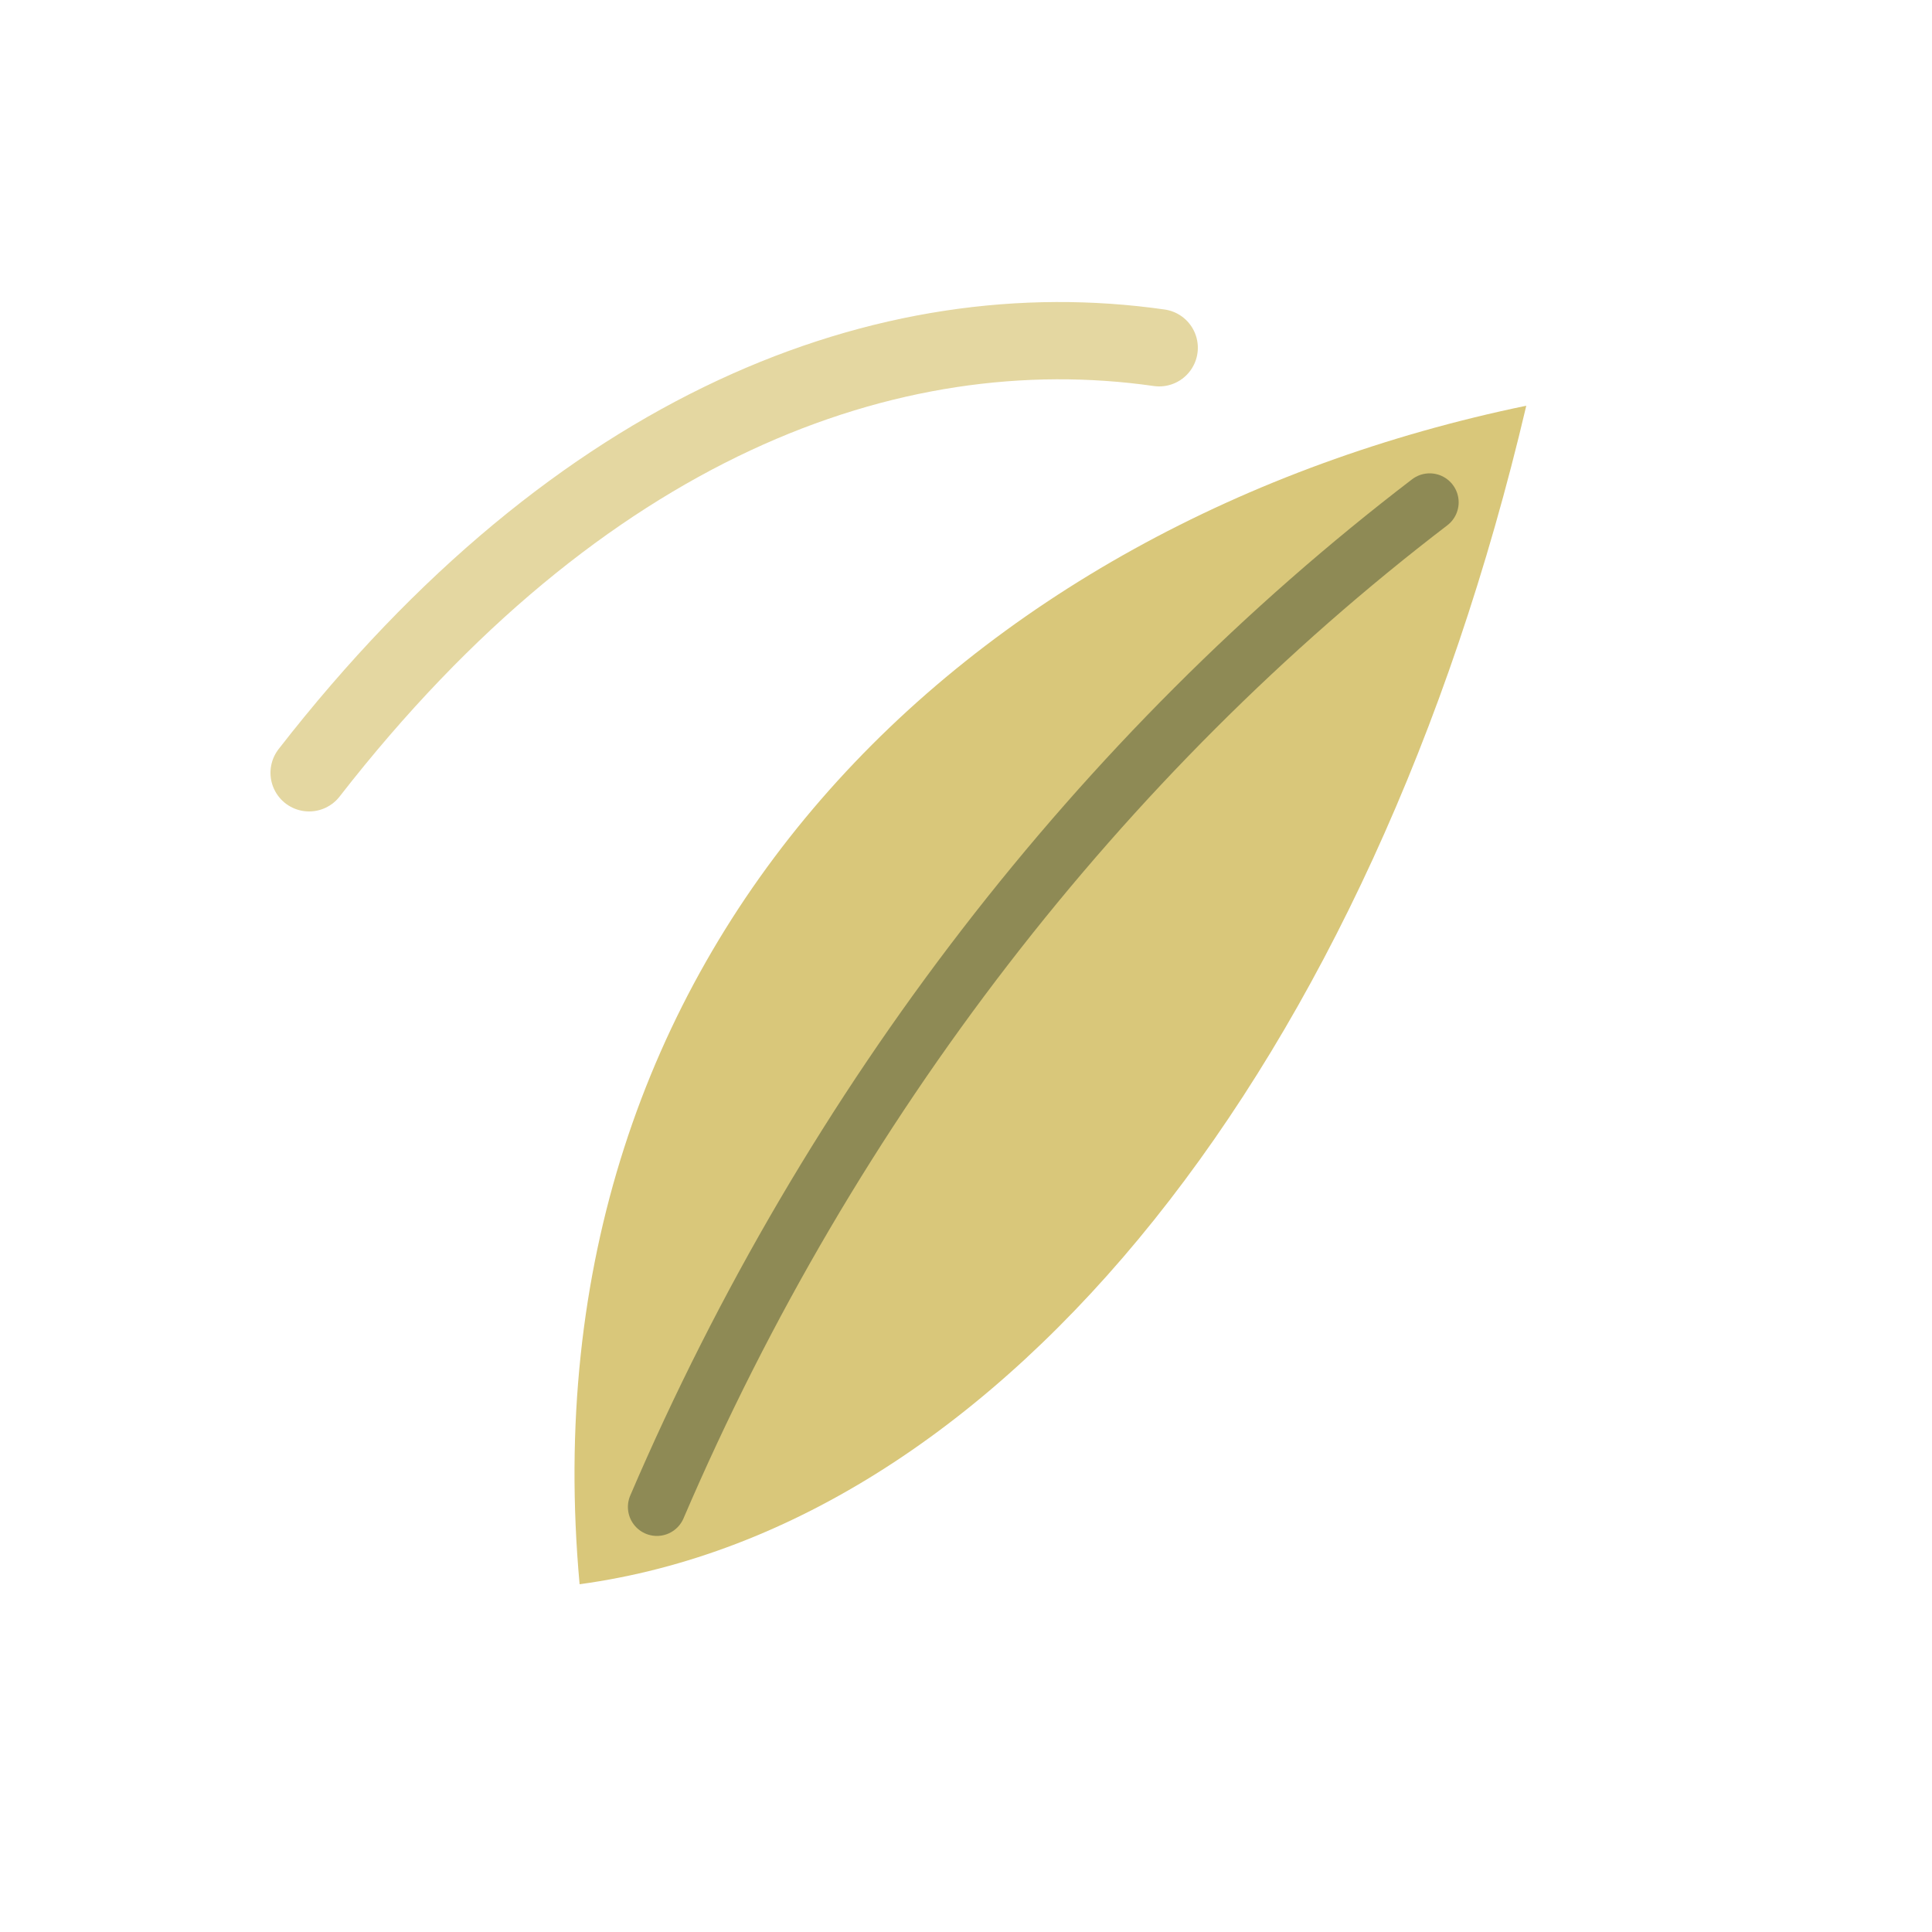
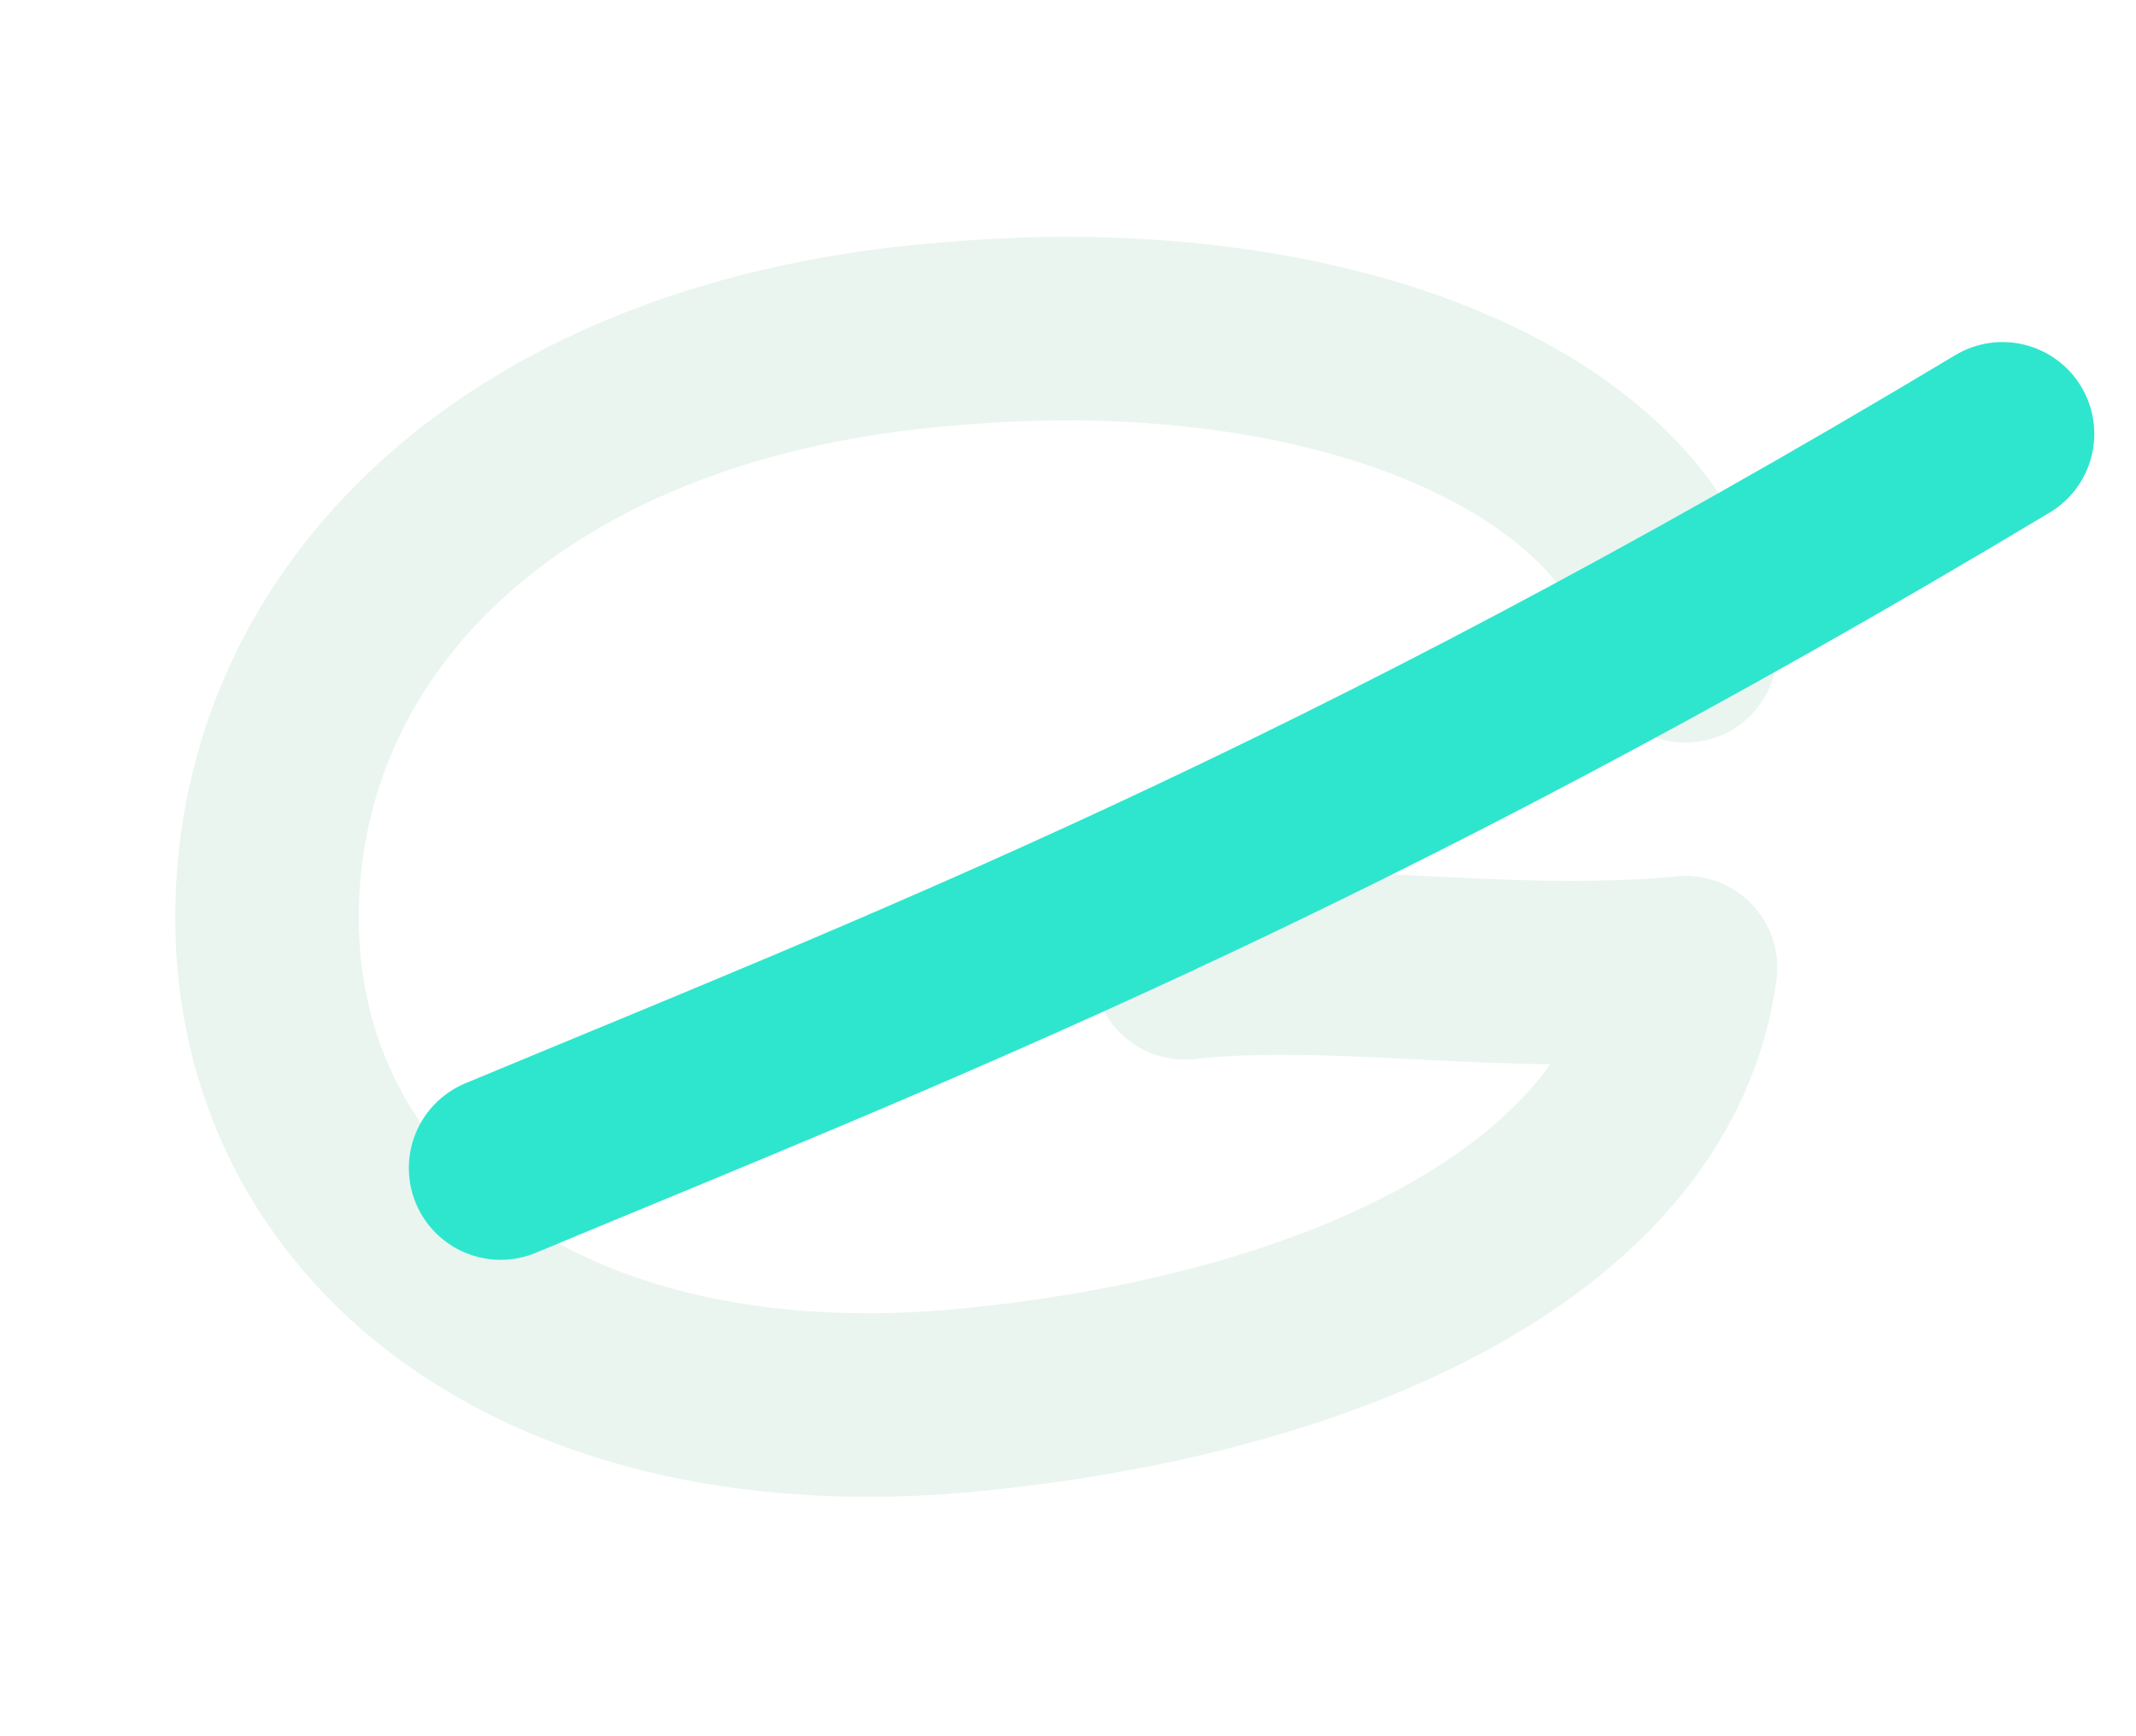
- <svg xmlns="http://www.w3.org/2000/svg" viewBox="0 0 100 100" fill="none">
-   <path d="M30 82 C 27 49, 50 27, 79 21 C 71 55, 52 79, 30 82 Z" fill="#D9C77A" />
-   <path d="M34 78 C 43 57, 57 39, 74 26" stroke="#15281A" stroke-opacity="0.38" stroke-width="3" stroke-linecap="round" />
-   <path d="M16 40 C 30 22, 46 16, 60 18" stroke="#D9C77A" stroke-opacity="0.7" stroke-width="4" stroke-linecap="round" />
+ <svg xmlns="http://www.w3.org/2000/svg" viewBox="0 0 128 104" fill="none">
+   <path d="M101 39 C99 26 80 18 57 20 C31 22 16 37 16 55 C16 73 32 86 57 84 C80 82 99 73 101 58" stroke="#EAF5F0" stroke-width="11" stroke-linecap="round" stroke-linejoin="round" />
+   <path d="M101 58 C90 59 80 57 71 58" stroke="#EAF5F0" stroke-width="11" stroke-linecap="round" />
+   <path d="M30 70 C54 60 80 50 120 26" stroke="#2EE6CD" stroke-width="11" stroke-linecap="round" />
</svg>
